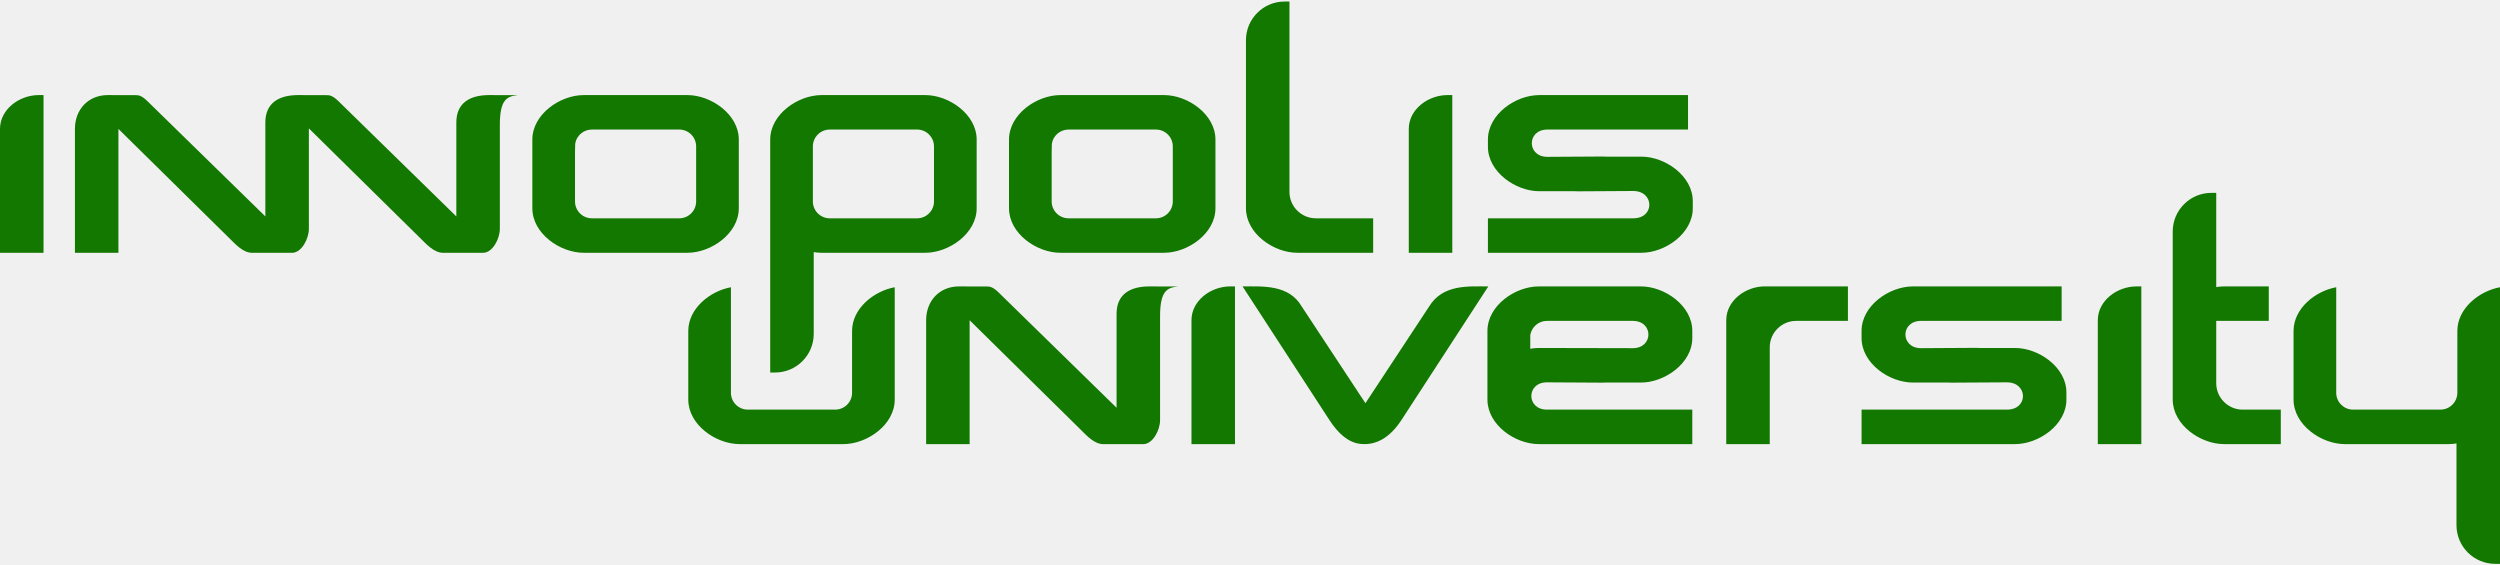
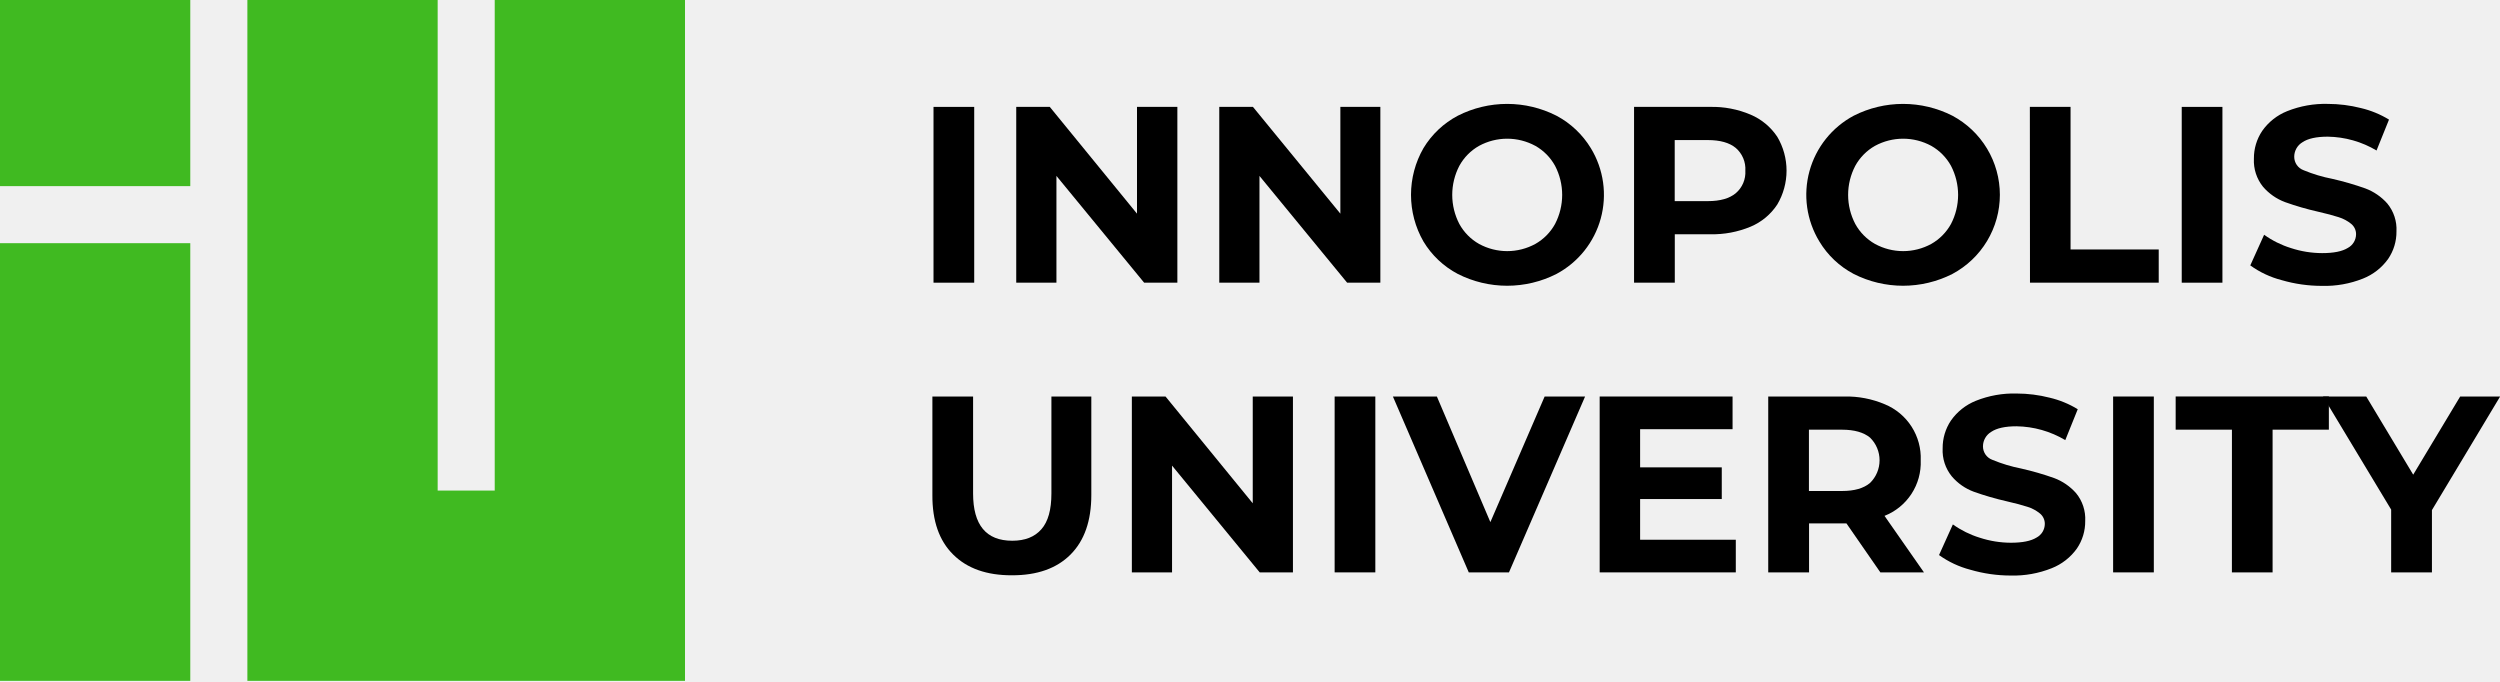
- <svg xmlns="http://www.w3.org/2000/svg" width="1624" height="367" fill="none">
-   <path fill-rule="evenodd" clip-rule="evenodd" d="M761.846 130.879V95.082c0-6.006-4.915-10.922-10.924-10.922h-56.84c-4.986 0-9.979 3.548-10.808 9.387l.004-.022c-.074.507-.114 5.066-.114 5.595v31.759c0 6.008 4.915 10.932 10.918 10.932h56.84c6.009 0 10.924-4.924 10.924-10.932zm-5.635 33.324H688.79c-15.33 0-33.343-12.479-33.343-28.927V90.691c0-16.448 18.013-28.923 33.343-28.923h67.421c15.332 0 33.344 12.479 33.344 28.923v44.583c0 16.442-18.023 28.929-33.344 28.929zM536.699 84.398zm1.493-.208zm57.75-.027l-.142-.003h-56.844v.003H595.942zm10.772 47.093l.004-3.732V95.082c0-5.896-4.738-10.746-10.595-10.916H538.966c-6.006 0-10.926 4.91-10.926 10.916v35.797c0 6.008 4.92 10.932 10.926 10.932H595.8c5.883 0 10.715-4.716 10.914-10.555zm-5.622 32.947H533.674c-1.694 0-3.392-.151-5.072-.428v53.099c0 13.868-11.247 25.109-25.114 25.109h-3.156V90.691c0-16.448 18.006-28.923 33.342-28.923h67.418c15.323 0 33.346 12.479 33.346 28.923v44.583c0 16.442-18.026 28.929-33.346 28.929zm-148.88-33.324V95.082c0-6.006-4.916-10.922-10.924-10.922h-56.842c-4.987 0-9.978 3.548-10.808 9.387l.004-.022c-.074.507-.114 5.066-.114 5.595v31.759c0 6.008 4.916 10.932 10.918 10.932h56.84c6.01 0 10.926-4.924 10.926-10.932zm-5.637 33.324h-67.423c-15.328 0-33.34-12.479-33.34-28.927V90.691c0-16.448 18.012-28.923 33.34-28.923h67.423c15.329 0 33.349 12.479 33.349 28.923v44.583c0 16.442-18.026 28.929-33.349 28.929zM837.635.993v123.713c0 9.404 7.712 17.105 17.115 17.105H892v22.392h-49.294c-15.319 0-33.336-12.479-33.336-28.927V26.11c0-13.872 11.249-25.118 25.117-25.118h3.148zm77.511 82.729c0-12.66 12.497-21.954 25.117-21.954h3.147v102.466h-28.264V83.722zm181.394.44h-91.36c-13.524 0-13.464 17.726 0 17.726 12.07 0 23.59-.21 35.59-.21.9 0 1.8.025 2.7.076h22.81c15.34 0 33.35 12.469 33.35 28.922v4.598c0 16.45-18.01 28.929-33.35 28.929h-25.5v-.003h-74.225v-22.393H1061c14.08 0 13.7-17.733-.02-17.733-11.98 0-23.8.213-35.58.213a46.2 46.2 0 01-2.57-.072h-22.942c-15.336 0-33.333-12.475-33.333-28.921V90.69c0-16.45 17.997-28.923 33.333-28.923h96.652v22.395zm-800.106-4.589c0-12.67 8.721-17.805 21.332-17.805l18.537.052c-7.063.807-11.703 2.696-11.603 19.93v66.906c0 6.35-4.637 15.578-10.992 15.578H288.13h.008-.008c-6.146.12-11.119-5.586-15.343-9.747l-72.148-71.09v65.259c0 6.35-4.649 15.578-10.997 15.578h-25.578.01-.01c-6.144.12-11.125-5.586-15.338-9.747L76.939 83.751v-.002c-.015.7-.02 1.418-.015 2.158v78.327H48.672V83.722c0-12.66 8.715-21.954 21.326-21.954l18.521.052c1.725 0 3.744.463 7.215 3.864l76.636 74.894V79.573c0-12.67 8.738-17.805 21.332-17.805l18.528.052-.026.003.292-.003c1.754-.012 3.771.41 7.308 3.864l76.63 74.892V79.574zM0 83.722c0-12.66 12.51-21.954 25.13-21.954h3.146v102.466H0V83.722zm773.984 124.286c0-12.661 12.5-21.956 25.122-21.956h3.144v102.466h-28.266v-80.51zm-299.169-21.421c-13.784 2.543-27.707 13.928-27.707 28.391v44.585c0 16.448 18.012 28.927 33.346 28.927h67.424c15.32 0 33.342-12.487 33.342-28.927v-72.977c-13.784 2.537-27.717 13.929-27.717 28.392 0 13.394-.005 26.79-.005 40.185 0 6.015-4.906 10.933-10.923 10.933h-56.819c-6.021 0-10.941-4.918-10.941-10.933v-68.576zm887.925 21.421c0-12.661 12.5-21.956 25.12-21.956h3.15v102.466h-28.27v-80.51zM1624 366.27h-3.15c-13.87 0-25.12-11.242-25.12-25.107v-53.107c-1.7.286-3.4.434-5.07.434h-67.42c-15.32 0-33.35-12.487-33.35-28.927v-44.585c0-14.463 13.94-25.854 27.72-28.392v68.86c.16 5.881 5.01 10.65 10.92 10.65h56.84c5.17 0 9.54-3.646 10.65-8.501v-.02c.18-.777.27-1.583.27-2.412v-40.185c0-14.466 13.92-25.854 27.71-28.391V366.27zm-502.63-158.291c0-12.663 12.49-21.956 25.11-21.956H1191.57v.029h8.84v22.399h-33.67c-9.4 0-17.11 7.703-17.11 17.107v62.932h-28.26v-80.511zm-519.751.029c0-12.661 8.708-21.956 21.324-21.956l18.517.058c1.728 0 3.744.457 7.219 3.861l76.639 74.895v-61.01c0-12.666 8.74-17.804 21.33-17.804l18.526.058c-7.042.804-11.69 2.69-11.59 19.929v66.907c0 6.348-4.649 15.572-11.001 15.572H717.012c-6.146.122-11.126-5.586-15.34-9.744l-71.786-70.738c-.016.7-.022 1.416-.016 2.159v78.323h-28.251v-80.51zm365.188-21.956c-12.417.046-29.524-1.658-38.471 13.091l-41.352 62.776-41.357-62.779c-8.355-14.472-25.56-13.088-38.465-13.088l56.358 86.686c5.692 8.749 12.208 14.78 20.38 15.63 9.976 1.035 19.008-4.04 26.548-15.63 17.356-26.702 37.451-57.604 56.359-86.686zm514.803 85.855v16.583H1444.74c-15.32 0-33.34-12.479-33.34-28.927V150.399c0-13.873 11.26-25.121 25.12-25.121h3.15v61.208c1.71-.282 3.4-.434 5.07-.434h29.05v22.399H1439.67v40.539c0 9.406 7.71 17.106 17.11 17.106h24.83v5.811zm-382.29-5.813h-94.44c-13.505 0-13.504-17.731.01-17.731 11.98 0 23.8.211 35.58.211.85 0 1.71-.023 2.58-.07h22.94c15.33 0 33.33-12.474 33.33-28.925v-4.601c0-16.451-18-28.926-33.33-28.926h-66.415c-15.331 0-33.333 12.475-33.333 28.926v44.585c0 16.448 18.014 28.927 33.352 28.927l99.726-.002v-22.394zm-99.726-40.052l61.096.134c13.47 0 13.53-17.725 0-17.725H1004.87c-5.295 0-9.74 3.811-10.728 8.829h-.076v9.274a31.185 31.185 0 015.528-.512zm339.646-17.591h-91.35c-13.52 0-13.47 17.725 0 17.725 12.07 0 23.59-.213 35.58-.213.9 0 1.81.028 2.71.079h22.81c15.34 0 33.35 12.469 33.35 28.918v4.603c0 16.448-18.01 28.927-33.35 28.927h-25.5v-.002h-74.22v-22.394h94.43c14.09 0 13.71-17.731-.01-17.731-11.98 0-23.8.211-35.58.211-.85 0-1.71-.023-2.57-.07h-22.94c-15.34 0-33.33-12.474-33.33-28.925v-4.601c0-16.451 17.99-28.926 33.33-28.926h96.64v22.399z" fill="#127800" />
+ <svg xmlns="http://www.w3.org/2000/svg" width="602" height="164" viewBox="0 0 602 164" fill="none">
+   <g clip-path="url(#clip0_3238_1681)">
+     <path d="M224.79 25.74H234.59V68.07H224.79V25.74Z" fill="black" />
+     <path d="M283.51 25.74V68.07H275.51L254.39 42.36V68.07H244.71V25.74H252.79L273.79 51.45V25.74H283.51Z" fill="black" />
+     <path d="M332.39 25.74V68.07H324.39L303.28 42.36V68.07H293.6V25.74H301.71L322.76 51.45V25.74H332.39Z" fill="black" />
+     <path d="M351.05 65.97C347.621 64.169 344.753 61.46 342.76 58.14C340.801 54.723 339.771 50.853 339.771 46.915C339.771 42.976 340.801 39.106 342.76 35.69C344.756 32.372 347.623 29.664 351.05 27.86C354.728 25.993 358.795 25.02 362.92 25.02C367.045 25.02 371.111 25.993 374.79 27.86C378.208 29.675 381.073 32.38 383.08 35.69C384.608 38.2 385.608 40.997 386.017 43.907C386.427 46.818 386.238 49.782 385.461 52.617C384.685 55.452 383.338 58.098 381.503 60.394C379.668 62.69 377.384 64.588 374.79 65.97C371.111 67.836 367.045 68.809 362.92 68.809C358.795 68.809 354.728 67.836 351.05 65.97ZM369.71 58.74C371.71 57.61 373.355 55.944 374.46 53.93C375.584 51.768 376.171 49.367 376.171 46.93C376.171 44.493 375.584 42.092 374.46 39.93C373.355 37.916 371.71 36.25 369.71 35.12C367.63 33.991 365.301 33.399 362.935 33.399C360.568 33.399 358.239 33.991 356.16 35.12C354.16 36.25 352.515 37.916 351.41 39.93C350.285 42.092 349.698 44.493 349.698 46.93C349.698 49.367 350.285 51.768 351.41 53.93C352.515 55.944 354.16 57.61 356.16 58.74C358.238 59.875 360.567 60.47 362.935 60.47C365.302 60.47 367.632 59.875 369.71 58.74Z" fill="black" />
+     <path d="M421.58 27.62C424.183 28.732 426.404 30.581 427.97 32.94C429.431 35.407 430.201 38.222 430.201 41.09C430.201 43.957 429.431 46.772 427.97 49.24C426.416 51.611 424.192 53.467 421.58 54.57C418.489 55.862 415.16 56.489 411.81 56.41H403.29V68.07H393.48V25.74H411.79C415.15 25.66 418.489 26.301 421.58 27.62ZM417.98 46.52C418.755 45.857 419.366 45.023 419.765 44.085C420.164 43.146 420.34 42.128 420.28 41.11C420.344 40.081 420.17 39.051 419.771 38.101C419.372 37.15 418.759 36.305 417.98 35.63C416.447 34.363 414.21 33.73 411.27 33.73H403.27V48.43H411.27C414.21 48.43 416.447 47.793 417.98 46.52Z" fill="black" />
+     <path d="M446.38 65.97C442.954 64.169 440.09 61.46 438.1 58.14C436.573 55.629 435.574 52.834 435.164 49.924C434.755 47.014 434.943 44.051 435.719 41.217C436.494 38.382 437.839 35.736 439.672 33.439C441.505 31.142 443.788 29.244 446.38 27.86C450.06 25.993 454.128 25.02 458.255 25.02C462.381 25.02 466.45 25.993 470.13 27.86C473.585 29.7 476.475 32.446 478.49 35.802C480.505 39.159 481.569 43 481.569 46.915C481.569 50.83 480.505 54.671 478.49 58.027C476.475 61.384 473.585 64.129 470.13 65.97C466.45 67.837 462.381 68.809 458.255 68.809C454.128 68.809 450.06 67.837 446.38 65.97ZM465.05 58.74C467.048 57.607 468.692 55.942 469.8 53.93C470.924 51.768 471.512 49.367 471.512 46.93C471.512 44.493 470.924 42.092 469.8 39.93C468.692 37.918 467.048 36.253 465.05 35.12C462.97 33.991 460.641 33.399 458.275 33.399C455.909 33.399 453.58 33.991 451.5 35.12C449.5 36.25 447.855 37.916 446.75 39.93C445.619 42.09 445.028 44.492 445.028 46.93C445.028 49.368 445.619 51.77 446.75 53.93C447.855 55.944 449.5 57.61 451.5 58.74C453.578 59.875 455.907 60.47 458.275 60.47C460.643 60.47 462.972 59.875 465.05 58.74Z" fill="black" />
+     <path d="M488.79 25.74H498.59V60.07H519.82V68.07H488.82L488.79 25.74Z" fill="black" />
+     <path d="M525.36 25.74H535.16V68.07H525.36V25.74Z" fill="black" />
+     <path d="M549.4 67.45C546.692 66.749 544.138 65.549 541.87 63.91L545.2 56.53C547.171 57.939 549.355 59.023 551.67 59.74C554.091 60.535 556.622 60.944 559.17 60.95C561.95 60.95 564.007 60.536 565.34 59.71C565.941 59.392 566.444 58.917 566.796 58.336C567.148 57.755 567.336 57.089 567.34 56.41C567.345 55.93 567.242 55.454 567.037 55.02C566.833 54.585 566.533 54.202 566.16 53.9C565.271 53.181 564.253 52.638 563.16 52.3C561.93 51.9 560.27 51.45 558.16 50.97C555.476 50.364 552.831 49.596 550.24 48.67C548.191 47.905 546.368 46.636 544.94 44.98C543.399 43.067 542.616 40.653 542.74 38.2C542.719 35.822 543.416 33.494 544.74 31.52C546.237 29.388 548.321 27.737 550.74 26.77C553.862 25.519 557.208 24.924 560.57 25.02C563.245 25.025 565.908 25.361 568.5 26.02C570.89 26.582 573.175 27.52 575.27 28.8L572.27 36.24C568.716 34.121 564.667 32.973 560.53 32.91C557.79 32.91 555.76 33.36 554.45 34.24C553.84 34.6 553.335 35.114 552.984 35.729C552.633 36.345 552.449 37.041 552.45 37.75C552.448 38.457 552.664 39.147 553.069 39.727C553.473 40.306 554.046 40.747 554.71 40.99C556.944 41.915 559.266 42.612 561.64 43.07C564.326 43.682 566.974 44.45 569.57 45.37C571.604 46.13 573.42 47.376 574.86 49C576.411 50.885 577.2 53.282 577.07 55.72C577.094 58.079 576.396 60.389 575.07 62.34C573.545 64.477 571.433 66.127 568.99 67.09C565.857 68.338 562.502 68.934 559.13 68.84C555.837 68.842 552.561 68.374 549.4 67.45Z" fill="black" />
+     <path d="M229.52 133.53C226.147 130.196 224.48 125.42 224.52 119.2V95.48H234.32V118.83C234.32 126.423 237.467 130.216 243.76 130.21C246.82 130.21 249.154 129.29 250.76 127.45C252.38 125.62 253.18 122.75 253.18 118.83V95.48H262.79V119.2C262.79 125.406 261.124 130.183 257.79 133.53C254.457 136.876 249.75 138.543 243.67 138.53C237.604 138.55 232.887 136.883 229.52 133.53Z" fill="black" />
+     <path d="M311.34 95.48V137.83H303.34L282.23 112.12V137.83H272.55V95.48H280.66L301.66 121.19V95.48H311.34Z" fill="black" />
+     <path d="M321.38 95.48H331.18V137.83H321.38V95.48Z" fill="black" />
+     <path d="M381.69 95.48L363.36 137.83H353.68L335.41 95.48H346L358.88 125.73L371.95 95.48H381.69Z" fill="black" />
+     <path d="M417.98 129.97V137.83H385.2V95.48H417.2V103.35H394.94V112.54H414.6V120.17H394.94V129.97H417.98Z" fill="black" />
+     <path d="M452.79 137.83L444.62 126.03H435.62V137.83H425.79V95.48H444.12C447.473 95.403 450.804 96.044 453.89 97.36C456.534 98.457 458.777 100.339 460.318 102.751C461.86 105.163 462.625 107.99 462.51 110.85C462.624 113.708 461.846 116.53 460.283 118.926C458.721 121.322 456.451 123.172 453.79 124.22L463.29 137.83H452.79ZM450.31 105.38C448.77 104.113 446.53 103.476 443.59 103.47H435.59V118.23H443.59C446.53 118.23 448.77 117.59 450.31 116.29C451.035 115.578 451.612 114.73 452.005 113.793C452.398 112.856 452.601 111.851 452.601 110.835C452.601 109.819 452.398 108.813 452.005 107.876C451.612 106.94 451.035 106.091 450.31 105.38Z" fill="black" />
+     <path d="M474.45 137.19C471.744 136.486 469.192 135.289 466.92 133.66L470.25 126.28C472.221 127.686 474.406 128.767 476.72 129.48C479.141 130.275 481.672 130.684 484.22 130.69C487 130.69 489.057 130.276 490.39 129.45C490.992 129.133 491.496 128.659 491.848 128.078C492.201 127.496 492.388 126.83 492.39 126.15C492.395 125.67 492.291 125.194 492.087 124.76C491.883 124.325 491.583 123.942 491.21 123.64C490.321 122.921 489.303 122.378 488.21 122.04C486.98 121.64 485.32 121.19 483.21 120.71C480.526 120.102 477.882 119.334 475.29 118.41C473.239 117.655 471.417 116.384 470 114.72C468.45 112.815 467.662 110.402 467.79 107.95C467.767 105.569 468.464 103.237 469.79 101.26C471.289 99.13 473.373 97.48 475.79 96.51C478.912 95.259 482.258 94.664 485.62 94.76C488.294 94.764 490.958 95.1 493.55 95.76C495.94 96.322 498.225 97.26 500.32 98.54L497.32 105.98C493.766 103.86 489.717 102.712 485.58 102.65C482.84 102.65 480.81 103.1 479.5 103.98C478.89 104.34 478.384 104.854 478.034 105.469C477.683 106.085 477.499 106.781 477.5 107.49C477.497 108.198 477.714 108.89 478.121 109.47C478.527 110.05 479.103 110.49 479.77 110.73C482.001 111.655 484.319 112.355 486.69 112.82C489.376 113.425 492.024 114.19 494.62 115.11C496.655 115.867 498.471 117.114 499.91 118.74C501.46 120.625 502.248 123.022 502.12 125.46C502.145 127.819 501.447 130.129 500.12 132.08C498.594 134.217 496.483 135.867 494.04 136.83C490.907 138.082 487.552 138.681 484.18 138.59C480.886 138.589 477.61 138.118 474.45 137.19Z" fill="black" />
+     <path d="M508.84 95.48H518.64V137.83H508.84V95.48Z" fill="black" />
+     <path d="M537.45 103.47H523.9V95.47H560.79V103.47H547.24V137.83H537.44L537.45 103.47Z" fill="black" />
+     <path d="M585.61 122.83V137.83H575.79V122.71L559.39 95.48H569.79L581.1 114.3L592.41 95.48H602.03L585.61 122.83Z" fill="black" />
+     <path d="M45.82 58.56H0V163.95H45.82V58.56Z" fill="#40BA21" />
+     <path d="M119.129 -1V118.13H105.389V-1H59.569V163.95H69.319H105.389H119.129H150.149H164.949V-1H119.129Z" fill="#40BA21" />
+     <path d="M45.82 -1H0V44.82H45.82V-1Z" fill="#40BA21" />
+   </g>
+   <defs>
+     <clipPath id="clip0_3238_1681">
+       <rect width="602" height="164" fill="white" />
+     </clipPath>
+   </defs>
</svg>
